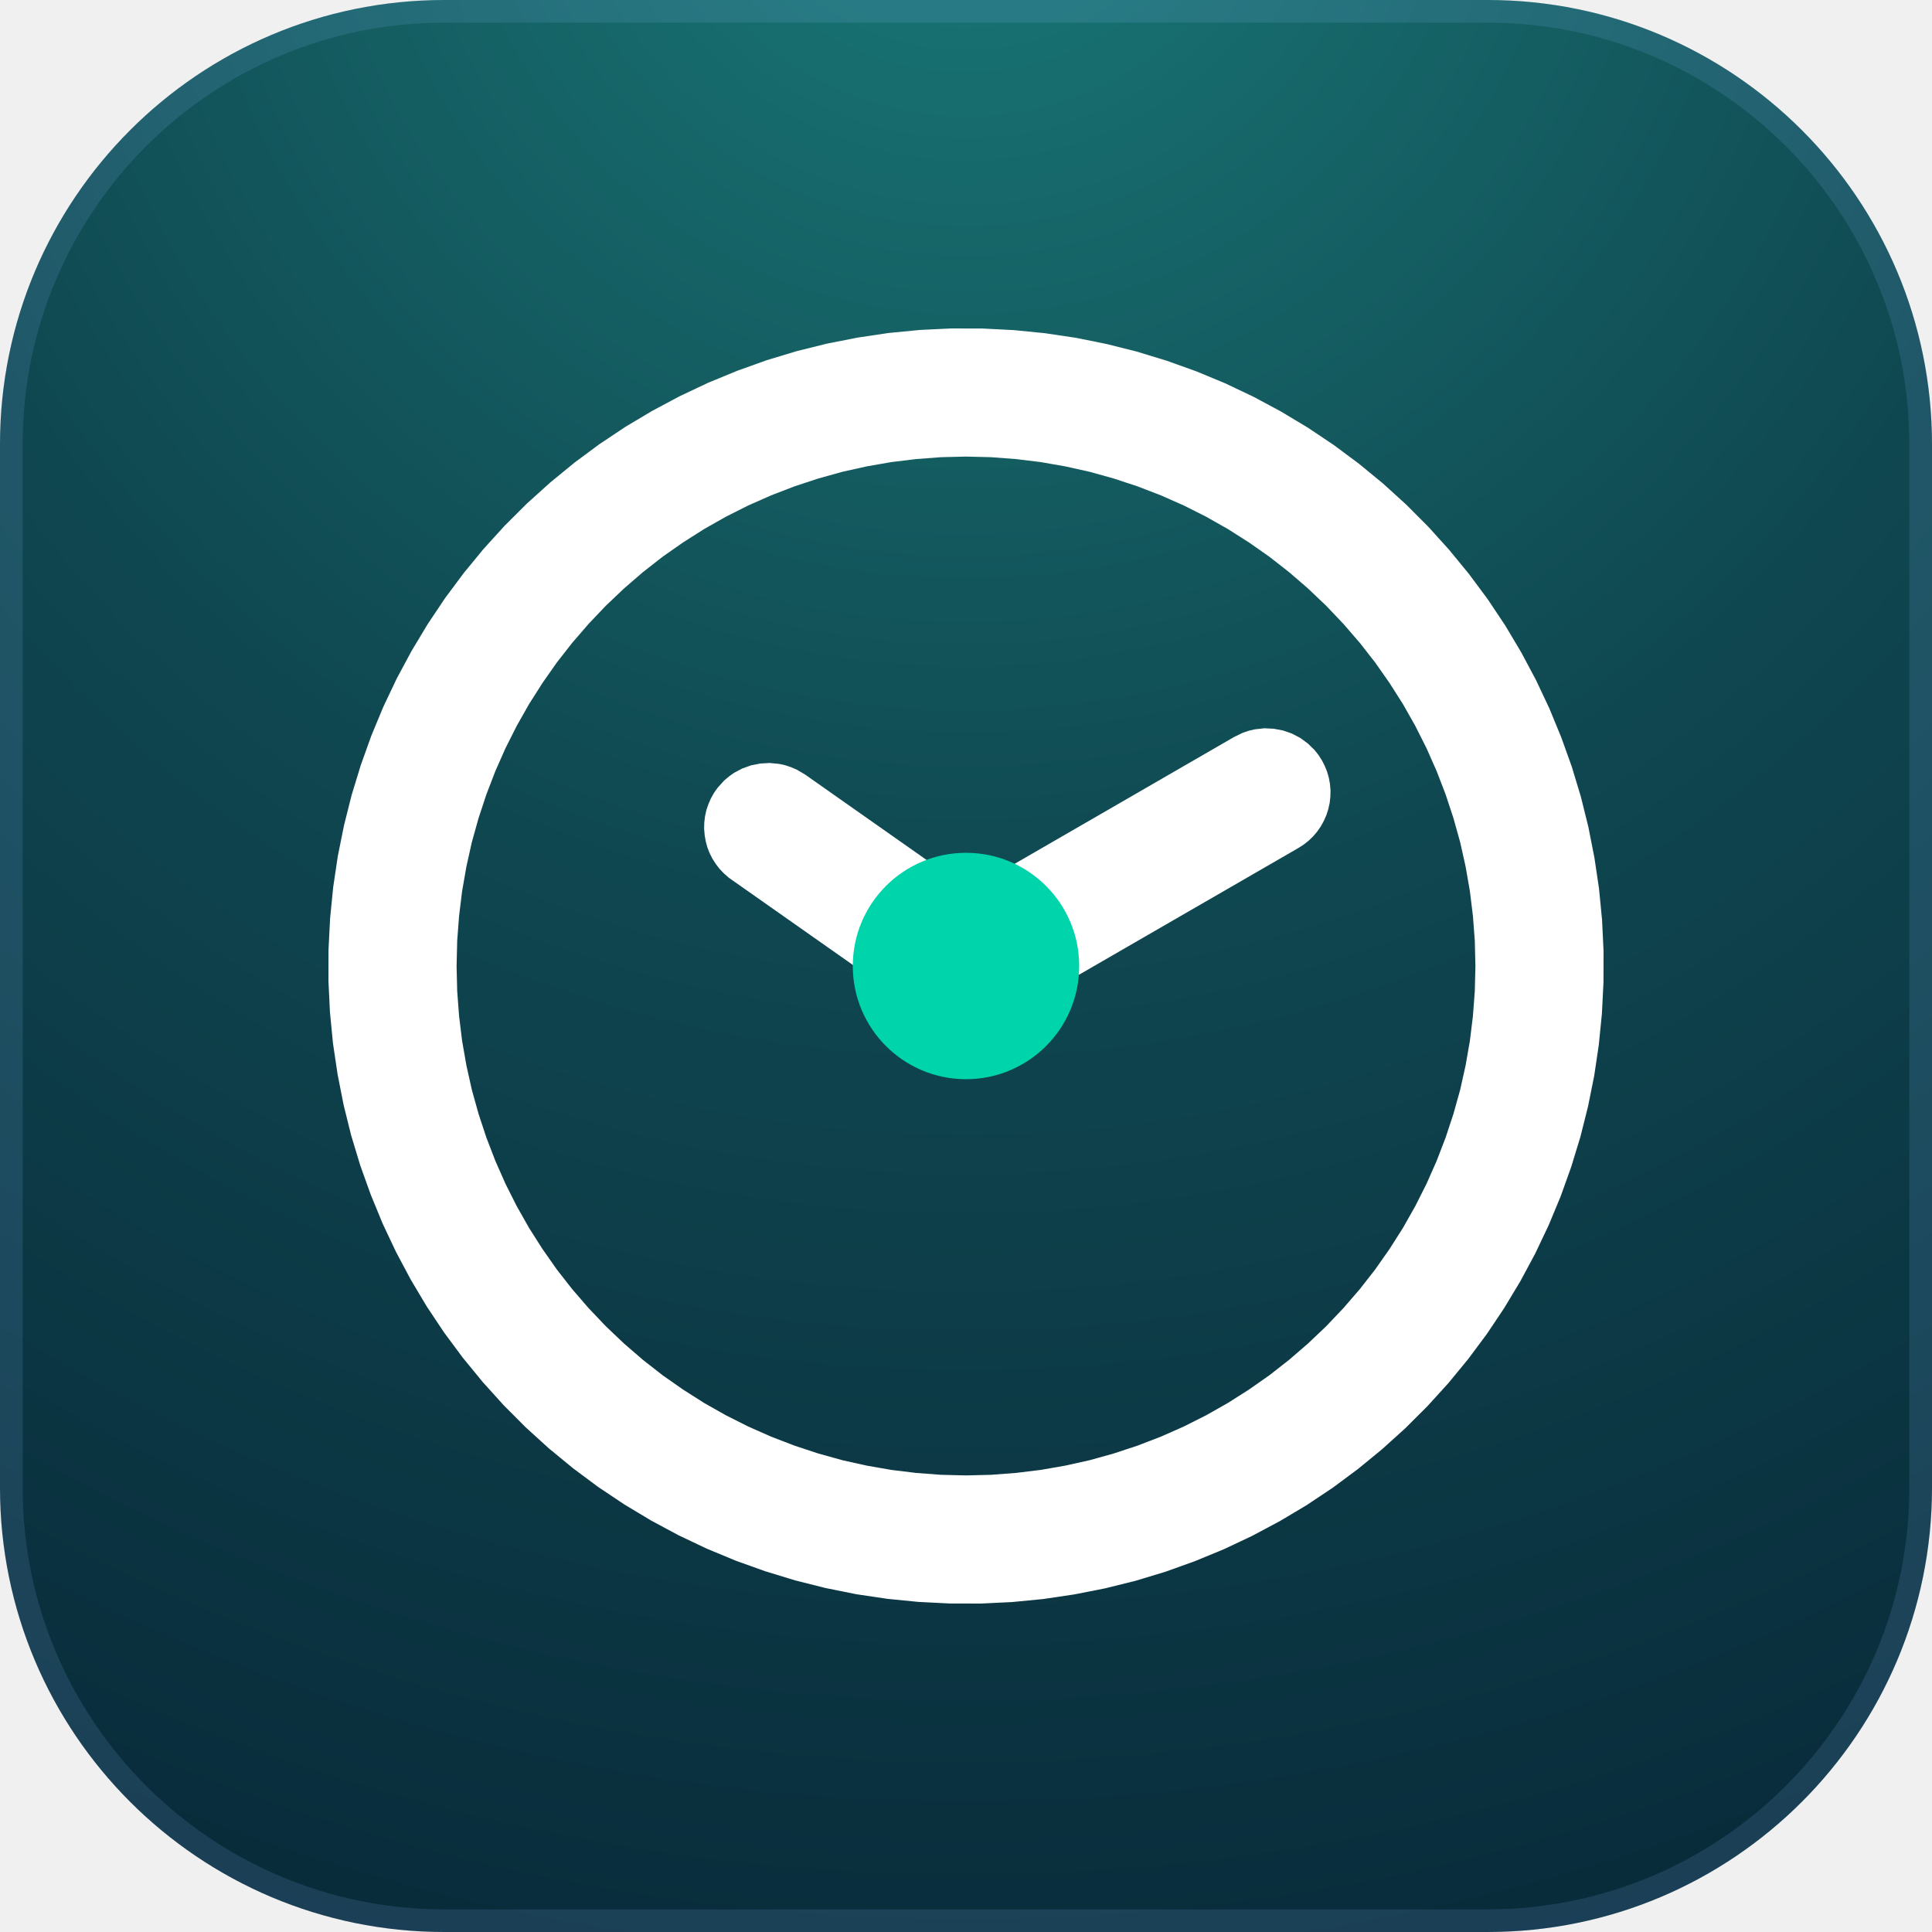
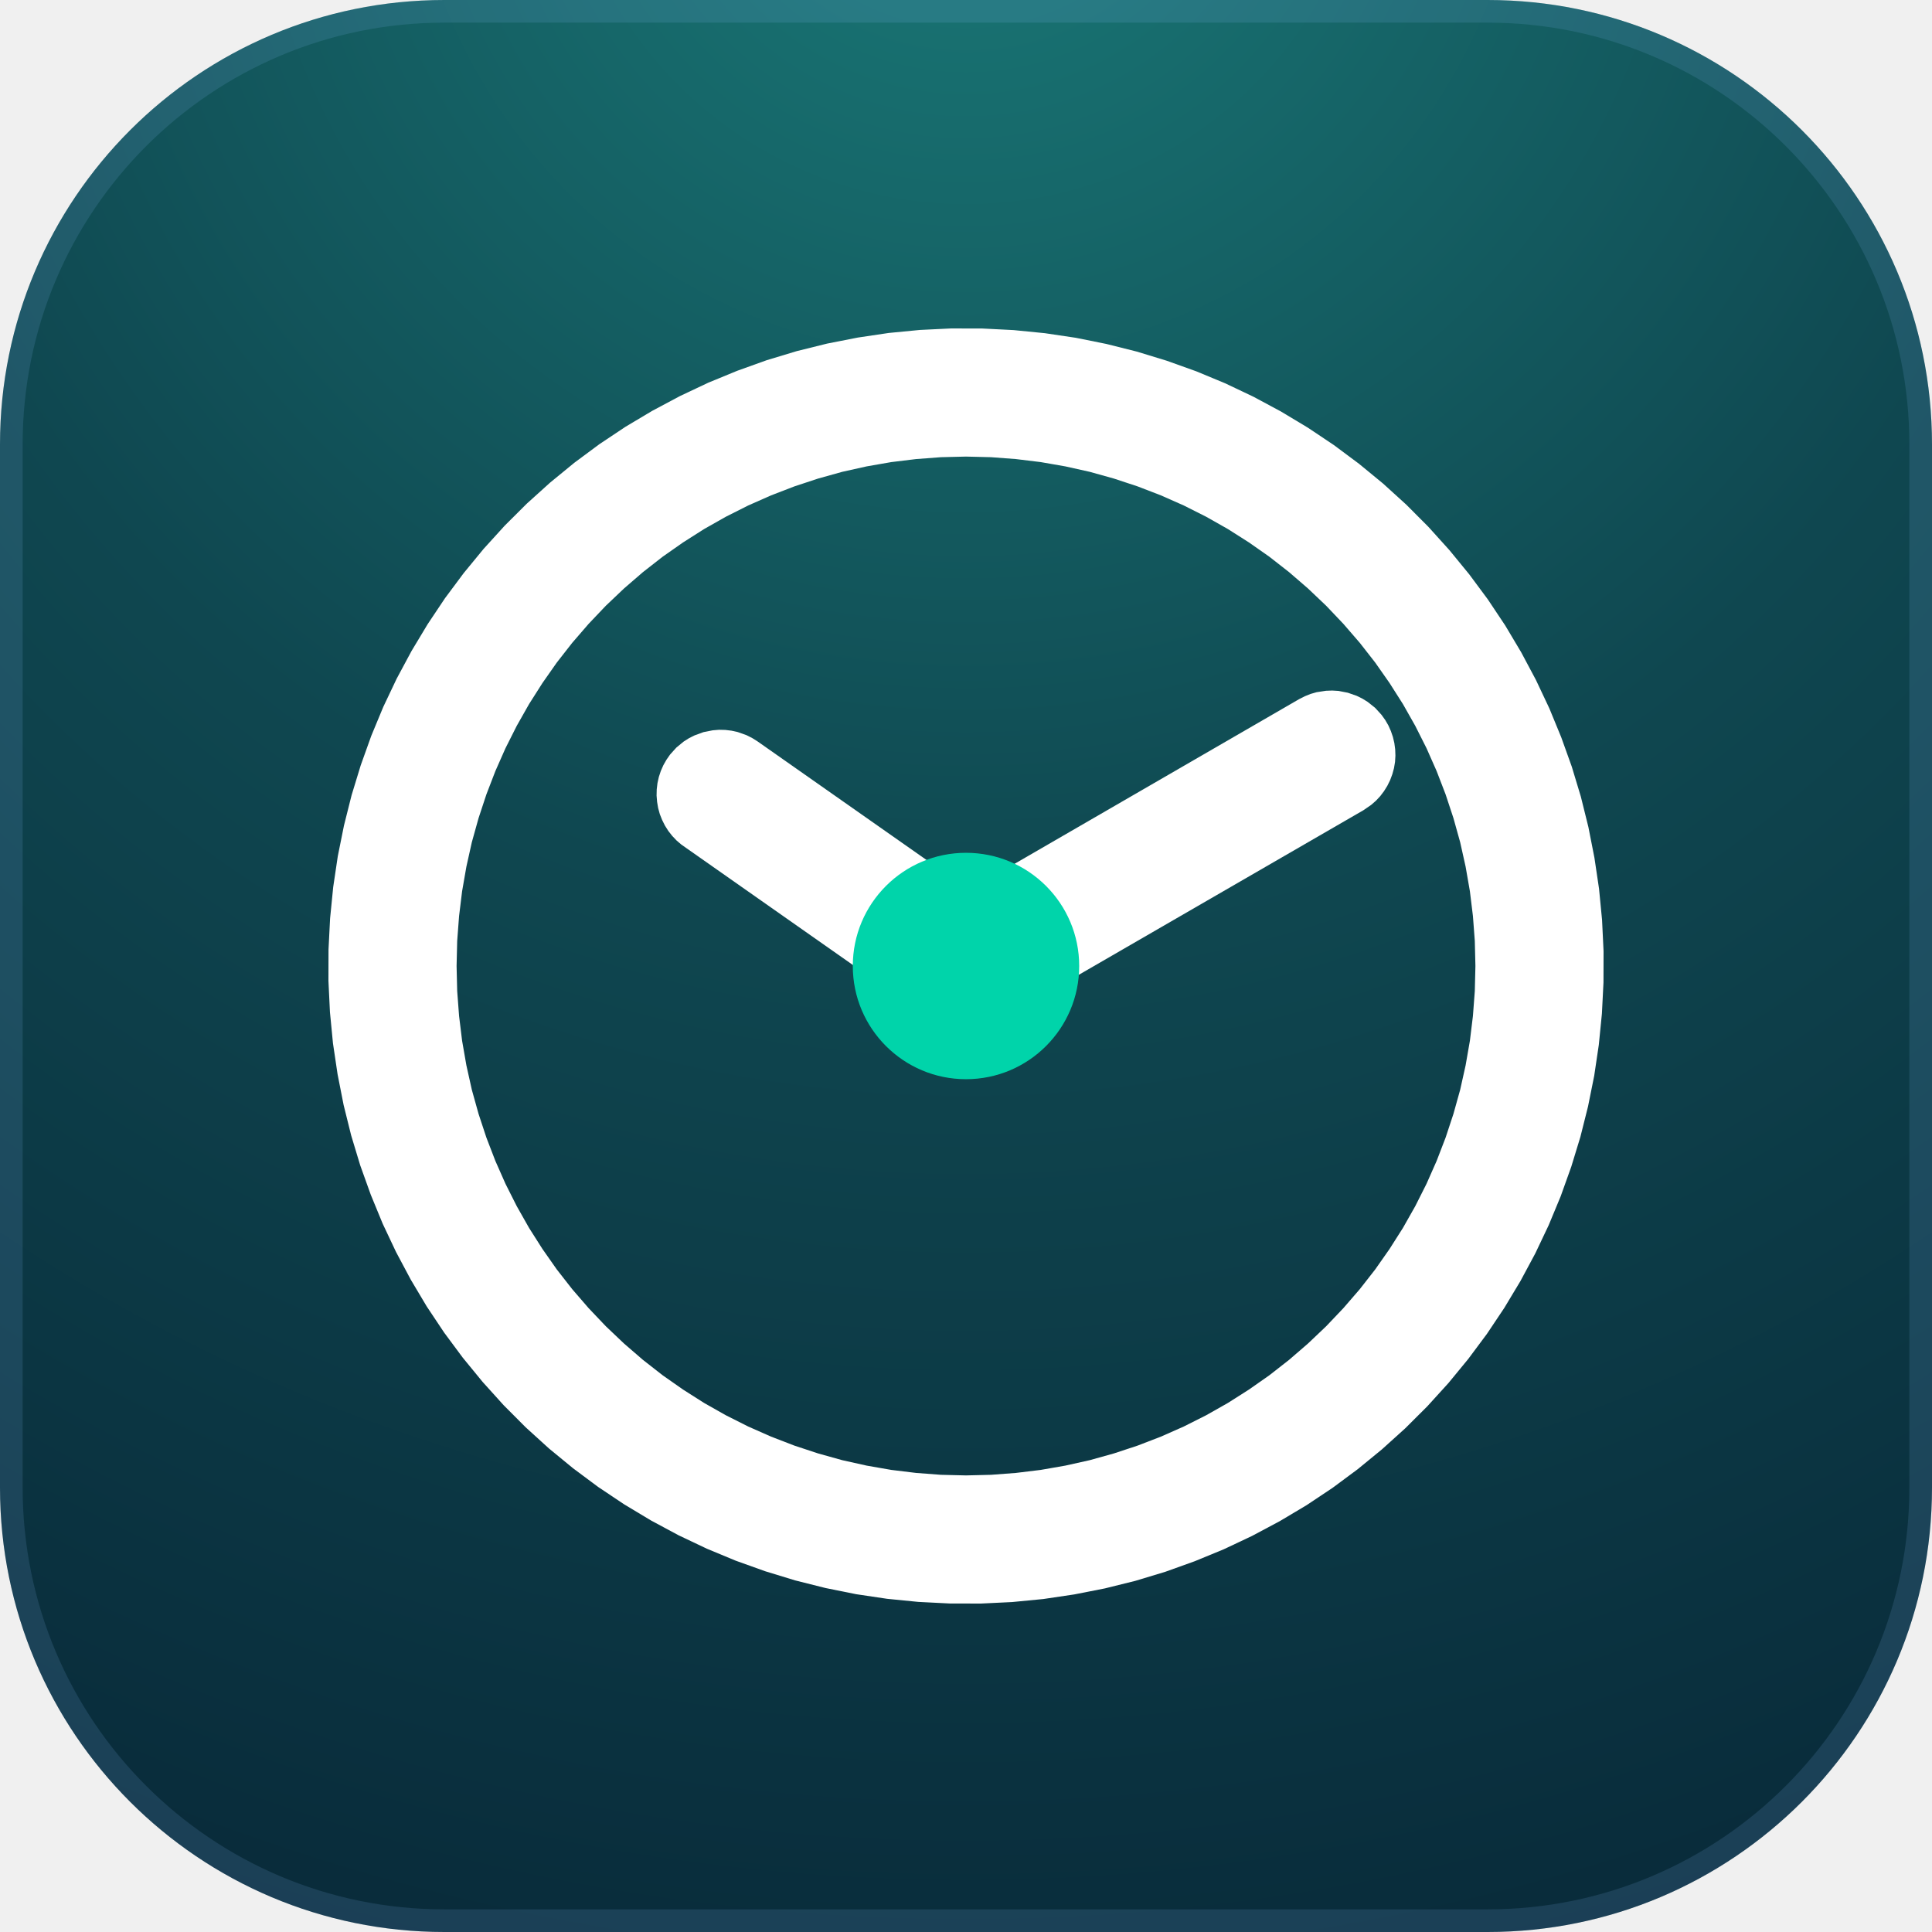
<svg xmlns="http://www.w3.org/2000/svg" viewBox="0 0 256 256">
  <defs>
    <radialGradient id="bg" cx="0.5" cy="-0.1" r="1.2">
      <stop offset="0" stop-color="#1a7a78" />
      <stop offset="0.48" stop-color="#0f4750" />
      <stop offset="1" stop-color="#082838" />
    </radialGradient>
  </defs>
  <rect width="256" height="256" rx="58.88" fill="url(#bg)" />
  <rect x="1.5" y="1.5" width="253" height="253" rx="57.38" fill="none" stroke="#8cbeff" stroke-opacity="0.14" stroke-width="3" />
  <g transform="translate(0.0 0.0) scale(1)">
    <g transform="translate(0 0)" data-centre="1">
-       <path fill="#ffffff" fill-rule="evenodd" d="M131.89 135.56 L172.05 112.36 L172.75 111.91 L173.41 111.39 L174.01 110.81 L174.55 110.17 L175.02 109.49 L175.42 108.76 L175.76 107.99 L176.01 107.20 L176.19 106.38 L176.28 105.55 L176.30 104.72 L176.23 103.89 L176.08 103.07 L175.85 102.26 L175.54 101.49 L175.16 100.75 L174.71 100.05 L174.19 99.39 L173.30 98.52 L172.29 97.78 L171.18 97.20 L170.00 96.79 L168.77 96.56 L167.52 96.50 L166.27 96.64 L165.46 96.83 L164.67 97.10 L163.55 97.64 L128.44 117.93 L106.69 102.64 L105.61 102.00 L104.85 101.67 L104.06 101.40 L103.24 101.22 L102.00 101.10 L100.75 101.17 L99.52 101.41 L98.35 101.83 L97.24 102.42 L96.56 102.91 L95.93 103.45 L95.09 104.38 L94.61 105.06 L94.20 105.79 L93.87 106.55 L93.60 107.34 L93.42 108.16 L93.32 108.99 L93.30 109.82 L93.37 110.65 L93.51 111.47 L93.73 112.28 L94.03 113.05 L94.41 113.80 L94.86 114.50 L95.37 115.16 L95.95 115.76 L96.58 116.31 L123.11 134.96 L124.19 135.60 L125.01 135.96 L126.21 136.31 L127.45 136.48 L128.70 136.47 L129.87 136.29 L131.07 135.93 Z M212.48 126.03 L212.28 121.89 L211.88 117.76 L211.27 113.66 L210.47 109.59 L209.47 105.56 L208.27 101.59 L206.87 97.69 L205.29 93.85 L203.52 90.10 L201.57 86.44 L199.45 82.88 L197.15 79.43 L194.68 76.10 L192.05 72.89 L189.27 69.81 L186.34 66.87 L183.27 64.08 L180.07 61.45 L176.74 58.97 L173.30 56.67 L169.74 54.53 L166.09 52.57 L162.34 50.79 L158.51 49.20 L154.60 47.80 L150.64 46.59 L146.62 45.58 L142.55 44.76 L138.45 44.15 L134.32 43.74 L130.18 43.53 L126.03 43.52 L121.89 43.72 L117.76 44.12 L113.66 44.73 L109.59 45.53 L105.56 46.53 L101.59 47.73 L97.69 49.13 L93.85 50.71 L90.10 52.48 L86.44 54.43 L82.88 56.55 L79.43 58.85 L76.10 61.32 L72.89 63.95 L69.81 66.73 L66.87 69.66 L64.08 72.73 L61.45 75.93 L58.97 79.26 L56.67 82.70 L54.53 86.26 L52.57 89.91 L50.79 93.66 L49.20 97.49 L47.80 101.40 L46.59 105.36 L45.58 109.38 L44.76 113.45 L44.15 117.55 L43.74 121.68 L43.53 125.82 L43.52 129.97 L43.72 134.11 L44.12 138.24 L44.73 142.34 L45.53 146.41 L46.53 150.44 L47.73 154.41 L49.13 158.31 L50.71 162.15 L52.48 165.90 L54.43 169.56 L56.55 173.12 L58.85 176.57 L61.32 179.90 L63.95 183.11 L66.73 186.19 L69.66 189.13 L72.73 191.92 L75.93 194.55 L79.26 197.03 L82.70 199.33 L86.26 201.47 L89.91 203.43 L93.66 205.21 L97.49 206.80 L101.40 208.20 L105.36 209.41 L109.38 210.42 L113.45 211.24 L117.55 211.85 L121.68 212.26 L125.82 212.47 L129.97 212.48 L134.11 212.28 L138.24 211.88 L142.34 211.27 L146.41 210.47 L150.44 209.47 L154.41 208.27 L158.31 206.87 L162.15 205.29 L165.90 203.52 L169.56 201.57 L173.12 199.45 L176.57 197.15 L179.90 194.68 L183.11 192.05 L186.19 189.27 L189.13 186.34 L191.92 183.27 L194.55 180.07 L197.03 176.74 L199.33 173.30 L201.47 169.74 L203.43 166.09 L205.21 162.34 L206.80 158.51 L208.20 154.60 L209.41 150.64 L210.42 146.62 L211.24 142.55 L211.85 138.45 L212.26 134.32 L212.47 130.18 Z M195.42 131.31 L195.17 134.62 L194.77 137.90 L194.20 141.17 L193.48 144.40 L192.59 147.59 L191.55 150.74 L190.36 153.83 L189.02 156.86 L187.53 159.82 L185.90 162.70 L184.12 165.50 L182.22 168.21 L180.18 170.82 L178.01 173.33 L175.73 175.73 L173.33 178.01 L170.82 180.18 L168.21 182.22 L165.50 184.12 L162.70 185.90 L159.82 187.53 L156.86 189.02 L153.83 190.36 L150.74 191.55 L147.59 192.59 L144.40 193.48 L141.17 194.20 L137.90 194.77 L134.62 195.17 L131.31 195.42 L128.00 195.50 L124.69 195.42 L121.38 195.17 L118.10 194.77 L114.83 194.20 L111.60 193.48 L108.41 192.59 L105.26 191.55 L102.17 190.36 L99.14 189.02 L96.18 187.53 L93.30 185.90 L90.50 184.12 L87.79 182.22 L85.18 180.18 L82.67 178.01 L80.27 175.73 L77.99 173.33 L75.82 170.82 L73.78 168.21 L71.88 165.50 L70.10 162.70 L68.47 159.82 L66.98 156.86 L65.64 153.83 L64.45 150.74 L63.41 147.59 L62.52 144.40 L61.80 141.17 L61.23 137.90 L60.83 134.62 L60.58 131.31 L60.50 128.00 L60.58 124.69 L60.83 121.38 L61.23 118.10 L61.80 114.83 L62.52 111.60 L63.41 108.41 L64.45 105.26 L65.64 102.17 L66.98 99.14 L68.47 96.18 L70.10 93.30 L71.88 90.50 L73.78 87.79 L75.82 85.18 L77.99 82.67 L80.27 80.27 L82.67 77.99 L85.18 75.82 L87.79 73.78 L90.50 71.88 L93.30 70.10 L96.18 68.47 L99.14 66.98 L102.17 65.64 L105.26 64.45 L108.41 63.41 L111.60 62.52 L114.83 61.80 L118.10 61.23 L121.38 60.83 L124.69 60.58 L128.00 60.50 L131.31 60.58 L134.62 60.83 L137.90 61.23 L141.17 61.80 L144.40 62.52 L147.59 63.41 L150.74 64.45 L153.83 65.64 L156.86 66.98 L159.82 68.47 L162.70 70.10 L165.50 71.88 L168.21 73.78 L170.82 75.82 L173.33 77.99 L175.73 80.27 L178.01 82.67 L180.18 85.18 L182.22 87.79 L184.12 90.50 L185.90 93.30 L187.53 96.18 L189.02 99.14 L190.36 102.17 L191.55 105.26 L192.59 108.41 L193.48 111.60 L194.20 114.83 L194.77 118.10 L195.17 121.38 L195.42 124.69 L195.50 128.00 Z" />
+       <path fill="#ffffff" fill-rule="evenodd" d="M131.84 135.59 L180.66 107.36 L181.69 106.65 L182.32 106.10 L182.89 105.49 L183.39 104.83 L183.83 104.12 L184.20 103.37 L184.49 102.59 L184.71 101.79 L184.85 100.96 L184.90 100.13 L184.87 99.30 L184.76 98.47 L184.57 97.66 L184.30 96.87 L183.96 96.11 L183.54 95.39 L183.05 94.71 L182.21 93.79 L181.23 93.01 L180.52 92.57 L179.77 92.20 L178.59 91.79 L177.36 91.55 L176.53 91.50 L175.70 91.53 L174.46 91.72 L173.66 91.95 L172.89 92.26 L172.14 92.64 L128.44 117.93 L100.38 98.24 L99.68 97.80 L98.93 97.42 L97.75 97.00 L96.94 96.82 L96.11 96.72 L95.28 96.70 L94.44 96.77 L93.22 97.01 L92.04 97.44 L91.30 97.81 L90.59 98.26 L89.63 99.05 L88.79 99.98 L88.31 100.67 L87.90 101.39 L87.56 102.16 L87.30 102.95 L87.12 103.76 L87.02 104.59 L87.00 105.42 L87.07 106.26 L87.21 107.08 L87.43 107.88 L87.74 108.66 L88.11 109.40 L88.56 110.11 L89.07 110.76 L89.65 111.37 L90.28 111.91 L123.12 134.96 L123.88 135.43 L125.01 135.96 L126.15 136.30 L127.04 136.45 L128.29 136.50 L129.53 136.36 L130.68 136.07 Z M212.48 126.03 L212.28 121.89 L211.88 117.76 L211.27 113.66 L210.47 109.59 L209.47 105.56 L208.27 101.59 L206.87 97.69 L205.29 93.85 L203.52 90.10 L201.57 86.44 L199.45 82.88 L197.15 79.43 L194.68 76.10 L192.05 72.89 L189.27 69.81 L186.34 66.87 L183.27 64.08 L180.07 61.45 L176.74 58.97 L173.30 56.67 L169.74 54.53 L166.09 52.57 L162.34 50.79 L158.51 49.20 L154.60 47.80 L150.64 46.59 L146.62 45.58 L142.55 44.76 L138.45 44.15 L134.32 43.74 L130.18 43.53 L126.03 43.52 L121.89 43.72 L117.76 44.12 L113.66 44.73 L109.59 45.53 L105.56 46.53 L101.59 47.73 L97.69 49.13 L93.85 50.71 L90.10 52.48 L86.44 54.43 L82.88 56.55 L79.43 58.85 L76.10 61.32 L72.89 63.95 L69.81 66.73 L66.87 69.66 L64.08 72.73 L61.45 75.93 L58.97 79.26 L56.67 82.70 L54.53 86.26 L52.57 89.91 L50.79 93.66 L49.20 97.49 L47.80 101.40 L46.59 105.36 L45.58 109.38 L44.76 113.45 L44.15 117.55 L43.74 121.68 L43.53 125.82 L43.52 129.97 L43.72 134.11 L44.12 138.24 L44.73 142.34 L45.53 146.41 L46.53 150.44 L47.73 154.41 L49.13 158.31 L50.71 162.15 L52.48 165.90 L54.43 169.56 L56.55 173.12 L58.85 176.57 L61.32 179.90 L63.95 183.11 L66.73 186.19 L69.66 189.13 L72.73 191.92 L75.93 194.55 L79.26 197.03 L82.70 199.33 L86.26 201.47 L89.91 203.43 L93.66 205.21 L97.49 206.80 L101.40 208.20 L105.36 209.41 L109.38 210.42 L113.45 211.24 L117.55 211.85 L121.68 212.26 L125.82 212.47 L129.97 212.48 L134.11 212.28 L138.24 211.88 L142.34 211.27 L146.41 210.47 L150.44 209.47 L154.41 208.27 L158.31 206.87 L162.15 205.29 L165.90 203.52 L169.56 201.57 L173.12 199.45 L176.57 197.15 L179.90 194.68 L183.11 192.05 L186.19 189.27 L189.13 186.34 L191.92 183.27 L194.55 180.07 L197.03 176.74 L199.33 173.30 L201.47 169.74 L203.43 166.09 L205.21 162.34 L206.80 158.51 L208.20 154.60 L209.41 150.64 L210.42 146.62 L211.24 142.55 L211.85 138.45 L212.26 134.32 L212.47 130.18 Z M195.42 131.31 L195.17 134.62 L194.77 137.90 L194.20 141.17 L193.48 144.40 L192.59 147.59 L191.55 150.74 L190.36 153.83 L189.02 156.86 L187.53 159.82 L185.90 162.70 L184.12 165.50 L182.22 168.21 L180.18 170.82 L178.01 173.33 L175.73 175.73 L173.33 178.01 L170.82 180.18 L168.21 182.22 L165.50 184.12 L162.70 185.90 L159.82 187.53 L156.86 189.02 L153.83 190.36 L150.74 191.55 L147.59 192.59 L144.40 193.48 L141.17 194.20 L137.90 194.77 L134.62 195.17 L131.31 195.42 L128.00 195.50 L124.69 195.42 L121.38 195.17 L118.10 194.77 L114.83 194.20 L111.60 193.48 L108.41 192.59 L105.26 191.55 L102.17 190.36 L99.14 189.02 L96.18 187.53 L93.30 185.90 L90.50 184.12 L87.79 182.22 L85.18 180.18 L82.67 178.01 L80.27 175.73 L77.99 173.33 L75.82 170.82 L73.78 168.21 L71.88 165.50 L70.10 162.70 L68.47 159.82 L66.98 156.86 L65.64 153.83 L64.45 150.74 L63.41 147.59 L62.52 144.40 L61.80 141.17 L61.23 137.90 L60.83 134.62 L60.58 131.31 L60.50 128.00 L60.58 124.69 L60.83 121.38 L61.23 118.10 L61.80 114.83 L62.52 111.60 L63.41 108.41 L64.45 105.26 L65.64 102.17 L66.98 99.14 L68.47 96.18 L70.10 93.30 L71.88 90.50 L73.78 87.79 L75.82 85.18 L77.99 82.67 L80.27 80.27 L82.67 77.99 L85.18 75.82 L87.79 73.78 L90.50 71.88 L93.30 70.10 L96.18 68.47 L99.14 66.98 L102.17 65.64 L105.26 64.45 L108.41 63.41 L111.60 62.52 L114.83 61.80 L118.10 61.23 L121.38 60.83 L124.69 60.58 L128.00 60.50 L131.31 60.58 L134.62 60.83 L137.90 61.23 L141.17 61.80 L144.40 62.52 L147.59 63.41 L150.74 64.45 L153.83 65.64 L156.86 66.98 L159.82 68.47 L162.70 70.10 L165.50 71.88 L168.21 73.78 L170.82 75.82 L173.33 77.99 L175.73 80.27 L178.01 82.67 L180.18 85.18 L182.22 87.79 L184.12 90.50 L185.90 93.30 L187.53 96.18 L189.02 99.14 L190.36 102.17 L191.55 105.26 L192.59 108.41 L193.48 111.60 L194.20 114.83 L194.77 118.10 L195.17 121.38 L195.42 124.69 L195.50 128.00 Z" />
      <circle cx="128" cy="128" r="15" fill="#00d4aa" />
    </g>
  </g>
</svg>
